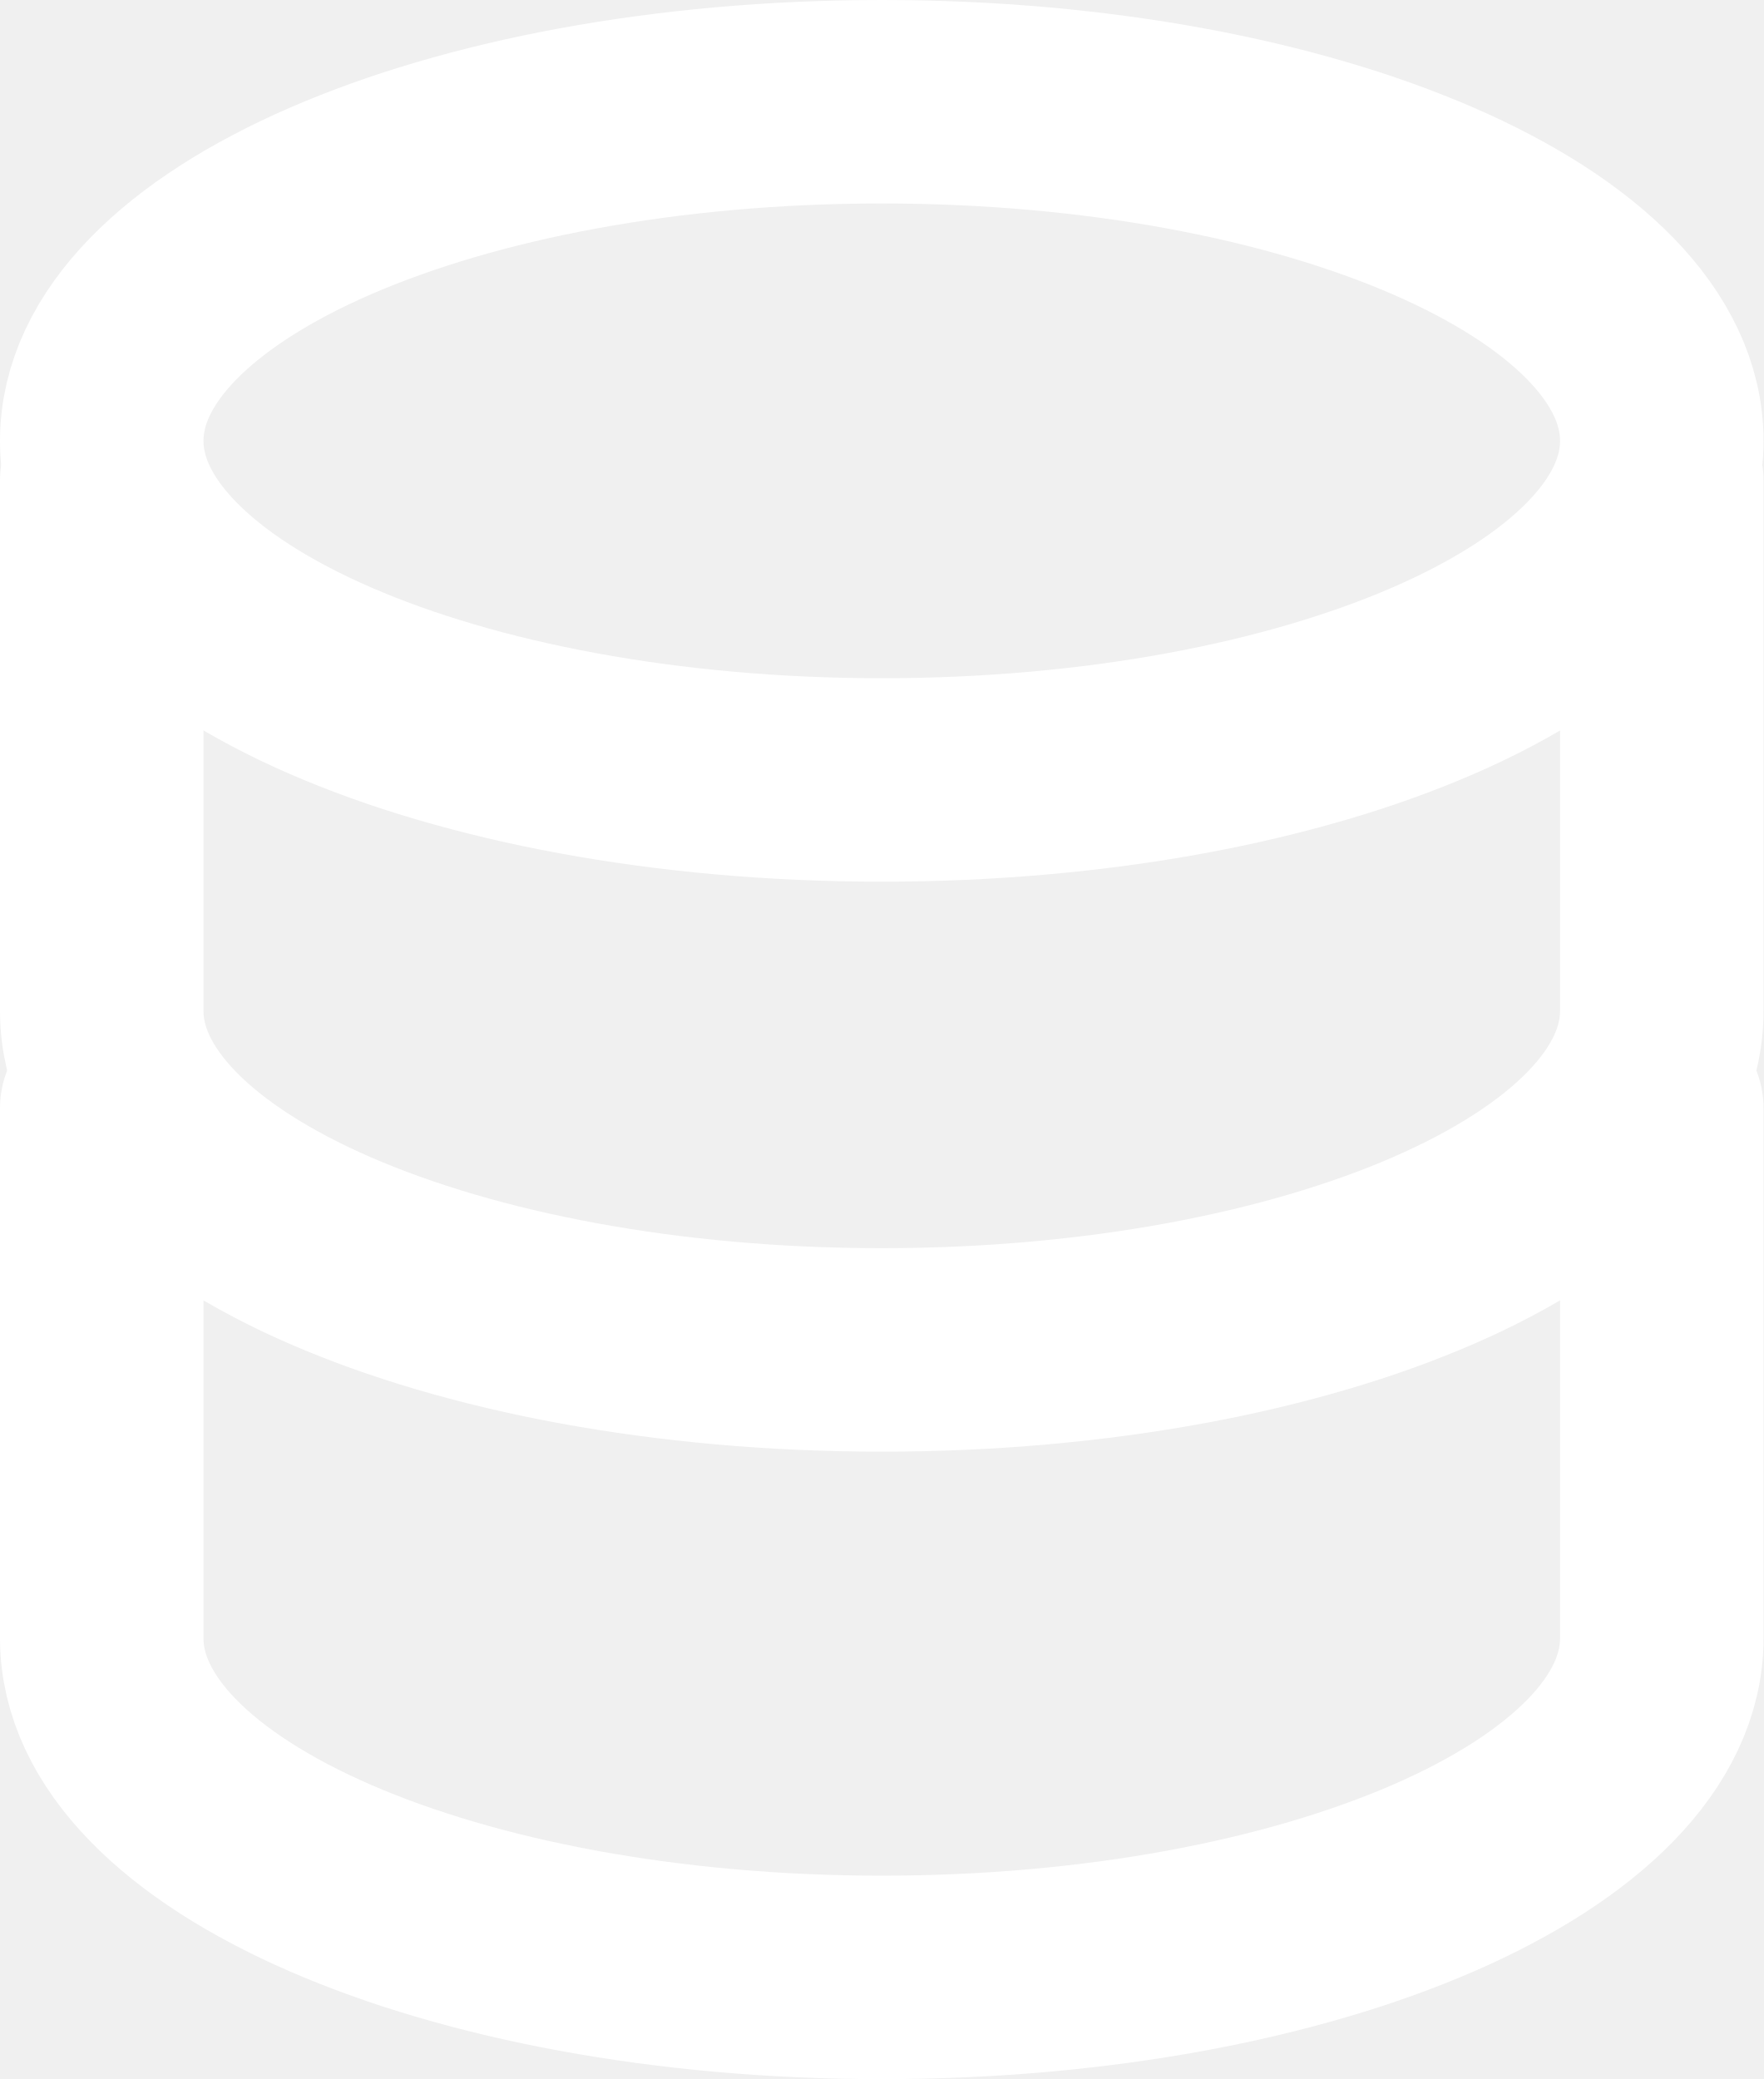
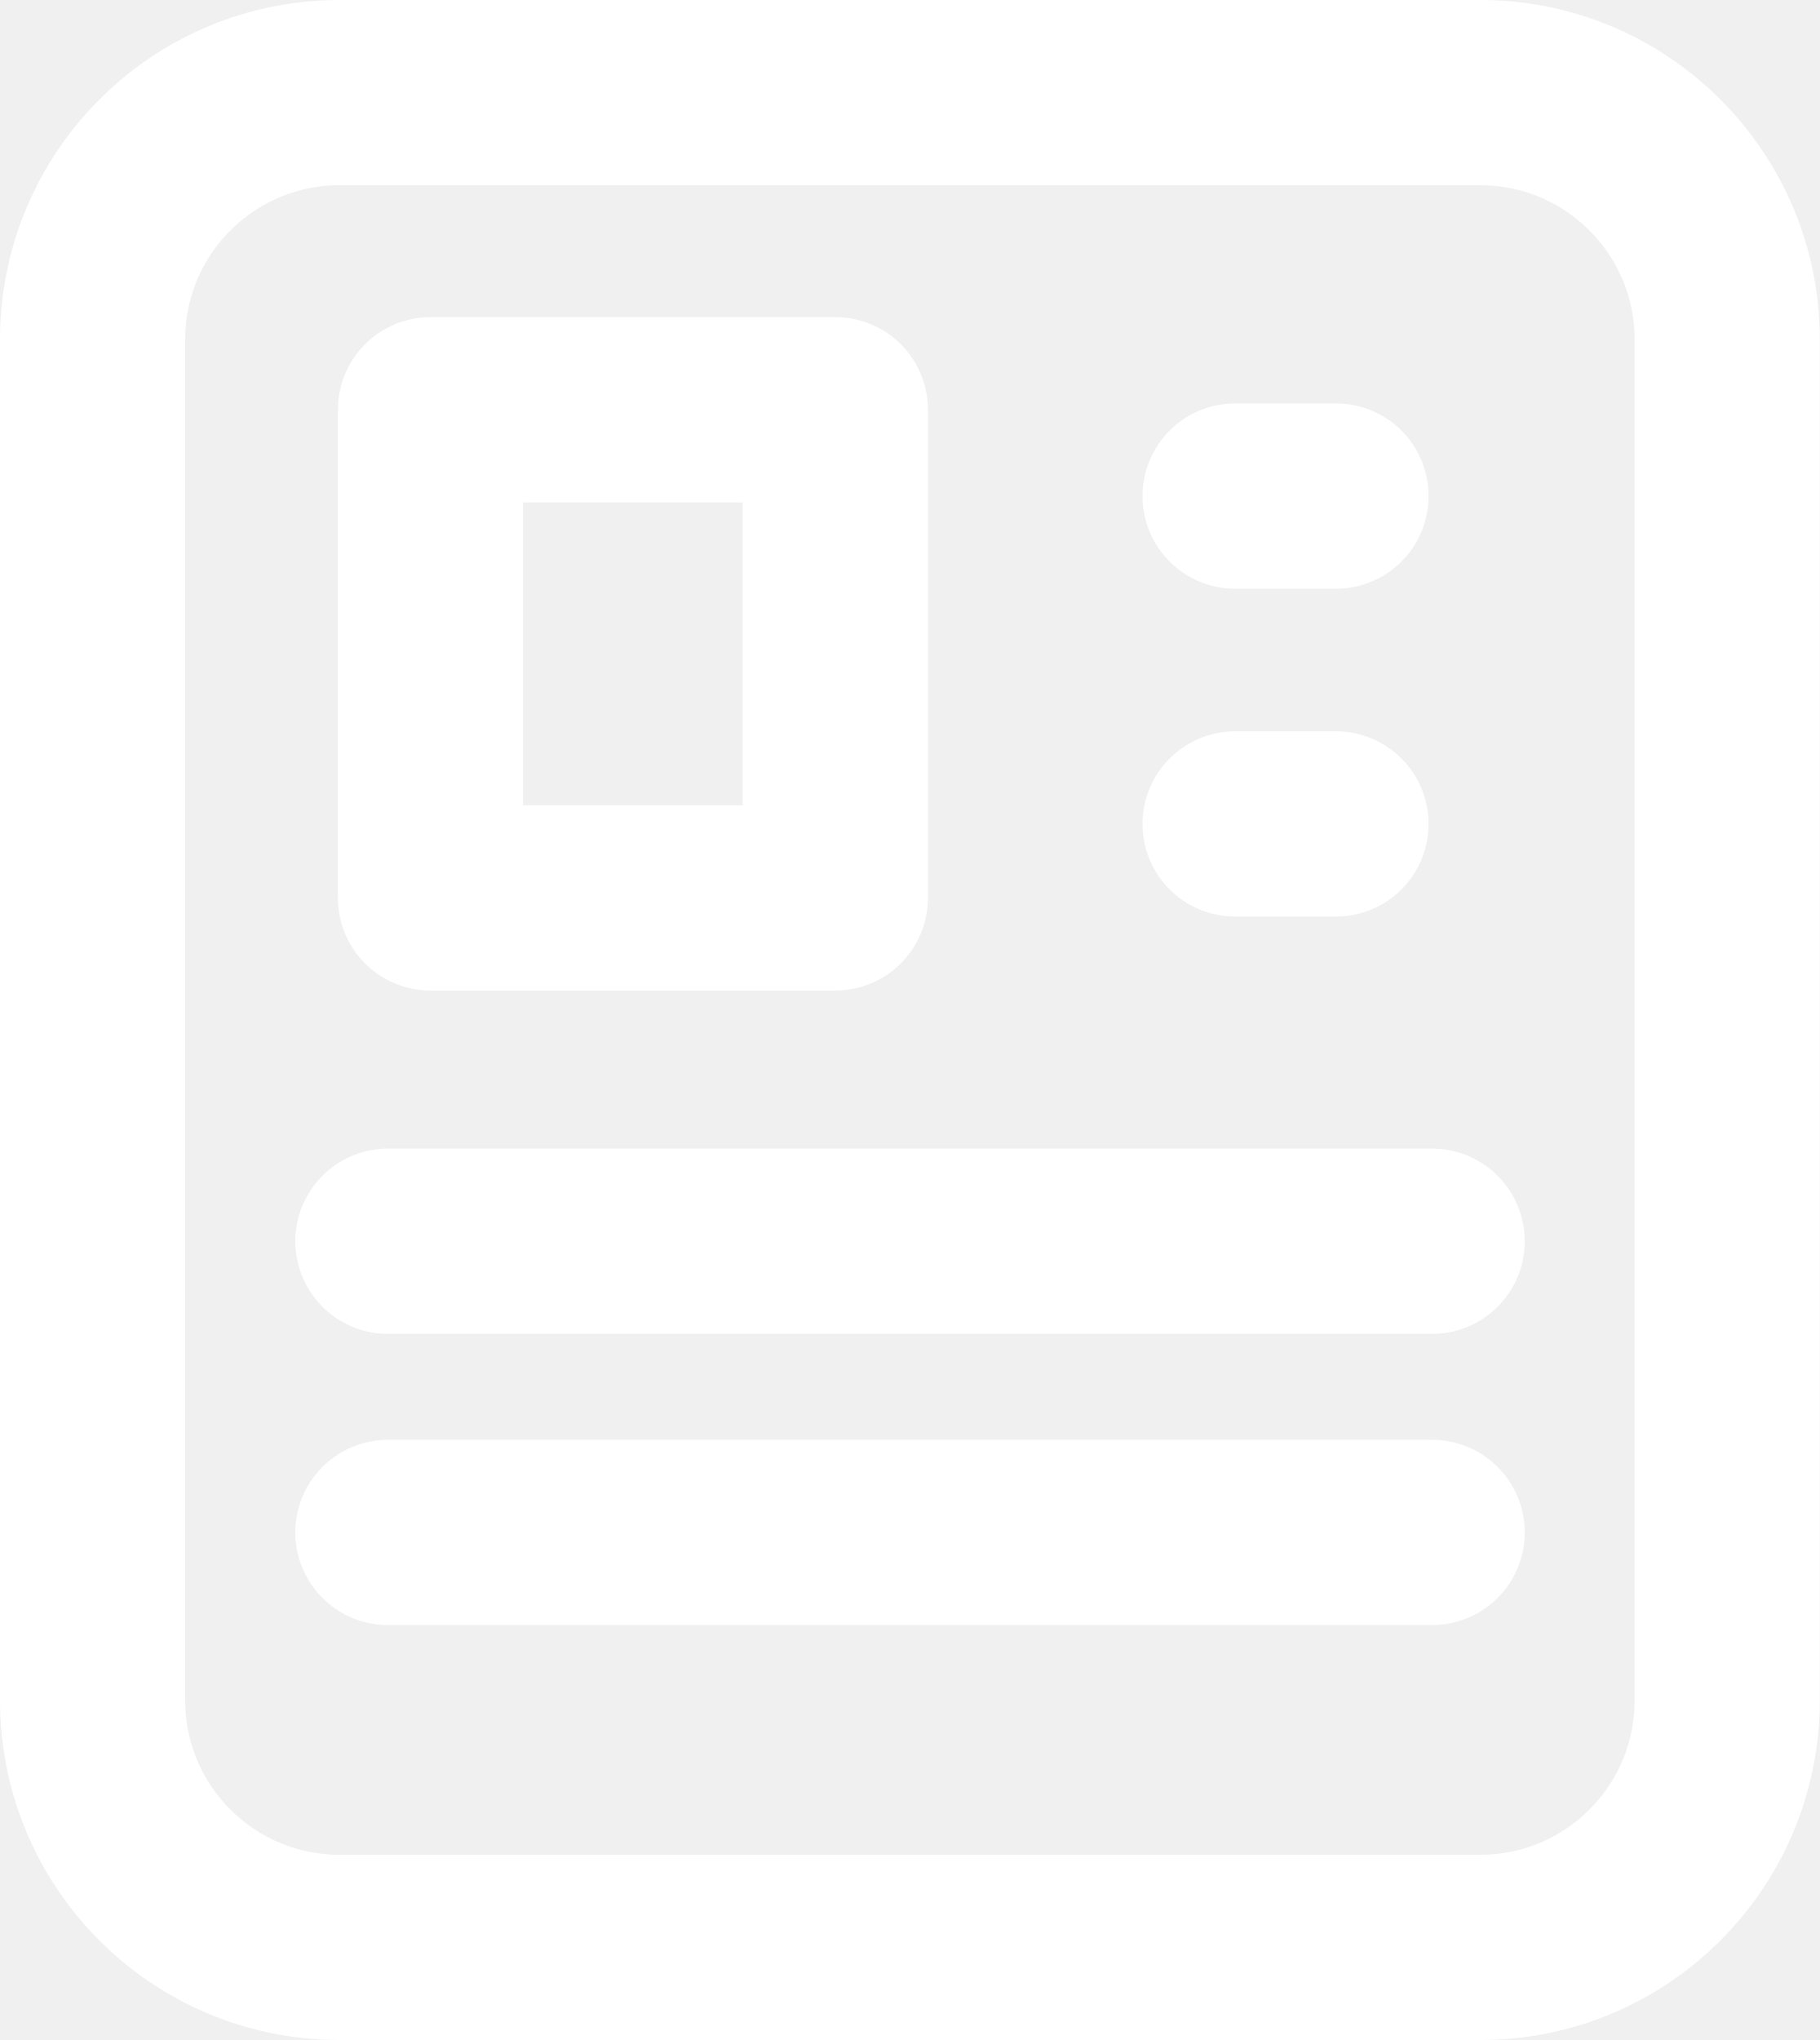
- <svg xmlns="http://www.w3.org/2000/svg" width="13" height="15.327" viewBox="0 0 13 15.327">
-   <g id="그룹_31" data-name="그룹 31" transform="translate(-0.75 -0.75)">
-     <path id="패스_34" data-name="패스 34" d="M1.5,22.91v3.909c0,1.38,2.575,2.5,5.75,2.5S13,28.2,13,26.819V22.91" transform="translate(0 -13.991)" fill="none" stroke="#fff" stroke-linecap="round" stroke-linejoin="round" stroke-width="1.5" />
-     <path id="패스_35" data-name="패스 35" d="M1.5,9.559v3.909c0,1.38,2.575,2.5,5.75,2.5S13,14.848,13,13.468V9.559" transform="translate(0 -5.266)" fill="none" stroke="#fff" stroke-linecap="round" stroke-linejoin="round" stroke-width="1.5" />
-     <path id="패스_36" data-name="패스 36" d="M13,4c0,1.381-2.574,2.5-5.75,2.5S1.5,5.38,1.5,4,4.075,1.5,7.25,1.5,13,2.619,13,4Z" fill="none" stroke="#fff" stroke-linecap="round" stroke-linejoin="round" stroke-width="1.5" />
+ <svg xmlns="http://www.w3.org/2000/svg" width="14.74" height="16.519" viewBox="0 0 14.74 16.519">
+   <g id="그룹_25" data-name="그룹 25" transform="translate(0.072 0.071)">
+     <rect id="사각형_90" data-name="사각형 90" width="13.24" height="15.019" rx="2" transform="translate(0.678 0.679)" fill="none" stroke="#fff" stroke-linecap="round" stroke-linejoin="round" stroke-width="1.5" />
+     <rect id="사각형_91" data-name="사각형 91" width="3.279" height="3.953" transform="translate(3.415 3.247)" fill="none" stroke="#fff" stroke-linecap="round" stroke-linejoin="round" stroke-width="1.5" />
+     <line id="선_25" data-name="선 25" x2="8.458" transform="translate(3.07 9.98)" fill="none" stroke="#fff" stroke-linecap="round" stroke-linejoin="round" stroke-width="1.5" />
+     <line id="선_26" data-name="선 26" x2="8.458" transform="translate(3.07 12.338)" fill="none" stroke="#fff" stroke-linecap="round" stroke-linejoin="round" stroke-width="1.5" />
+     <line id="선_27" data-name="선 27" x2="0.817" transform="translate(9.932 3.946)" fill="none" stroke="#fff" stroke-linecap="round" stroke-linejoin="round" stroke-width="1.5" />
+     <line id="선_28" data-name="선 28" x2="0.817" transform="translate(9.932 6.601)" fill="none" stroke="#fff" stroke-linecap="round" stroke-linejoin="round" stroke-width="1.5" />
  </g>
</svg>
